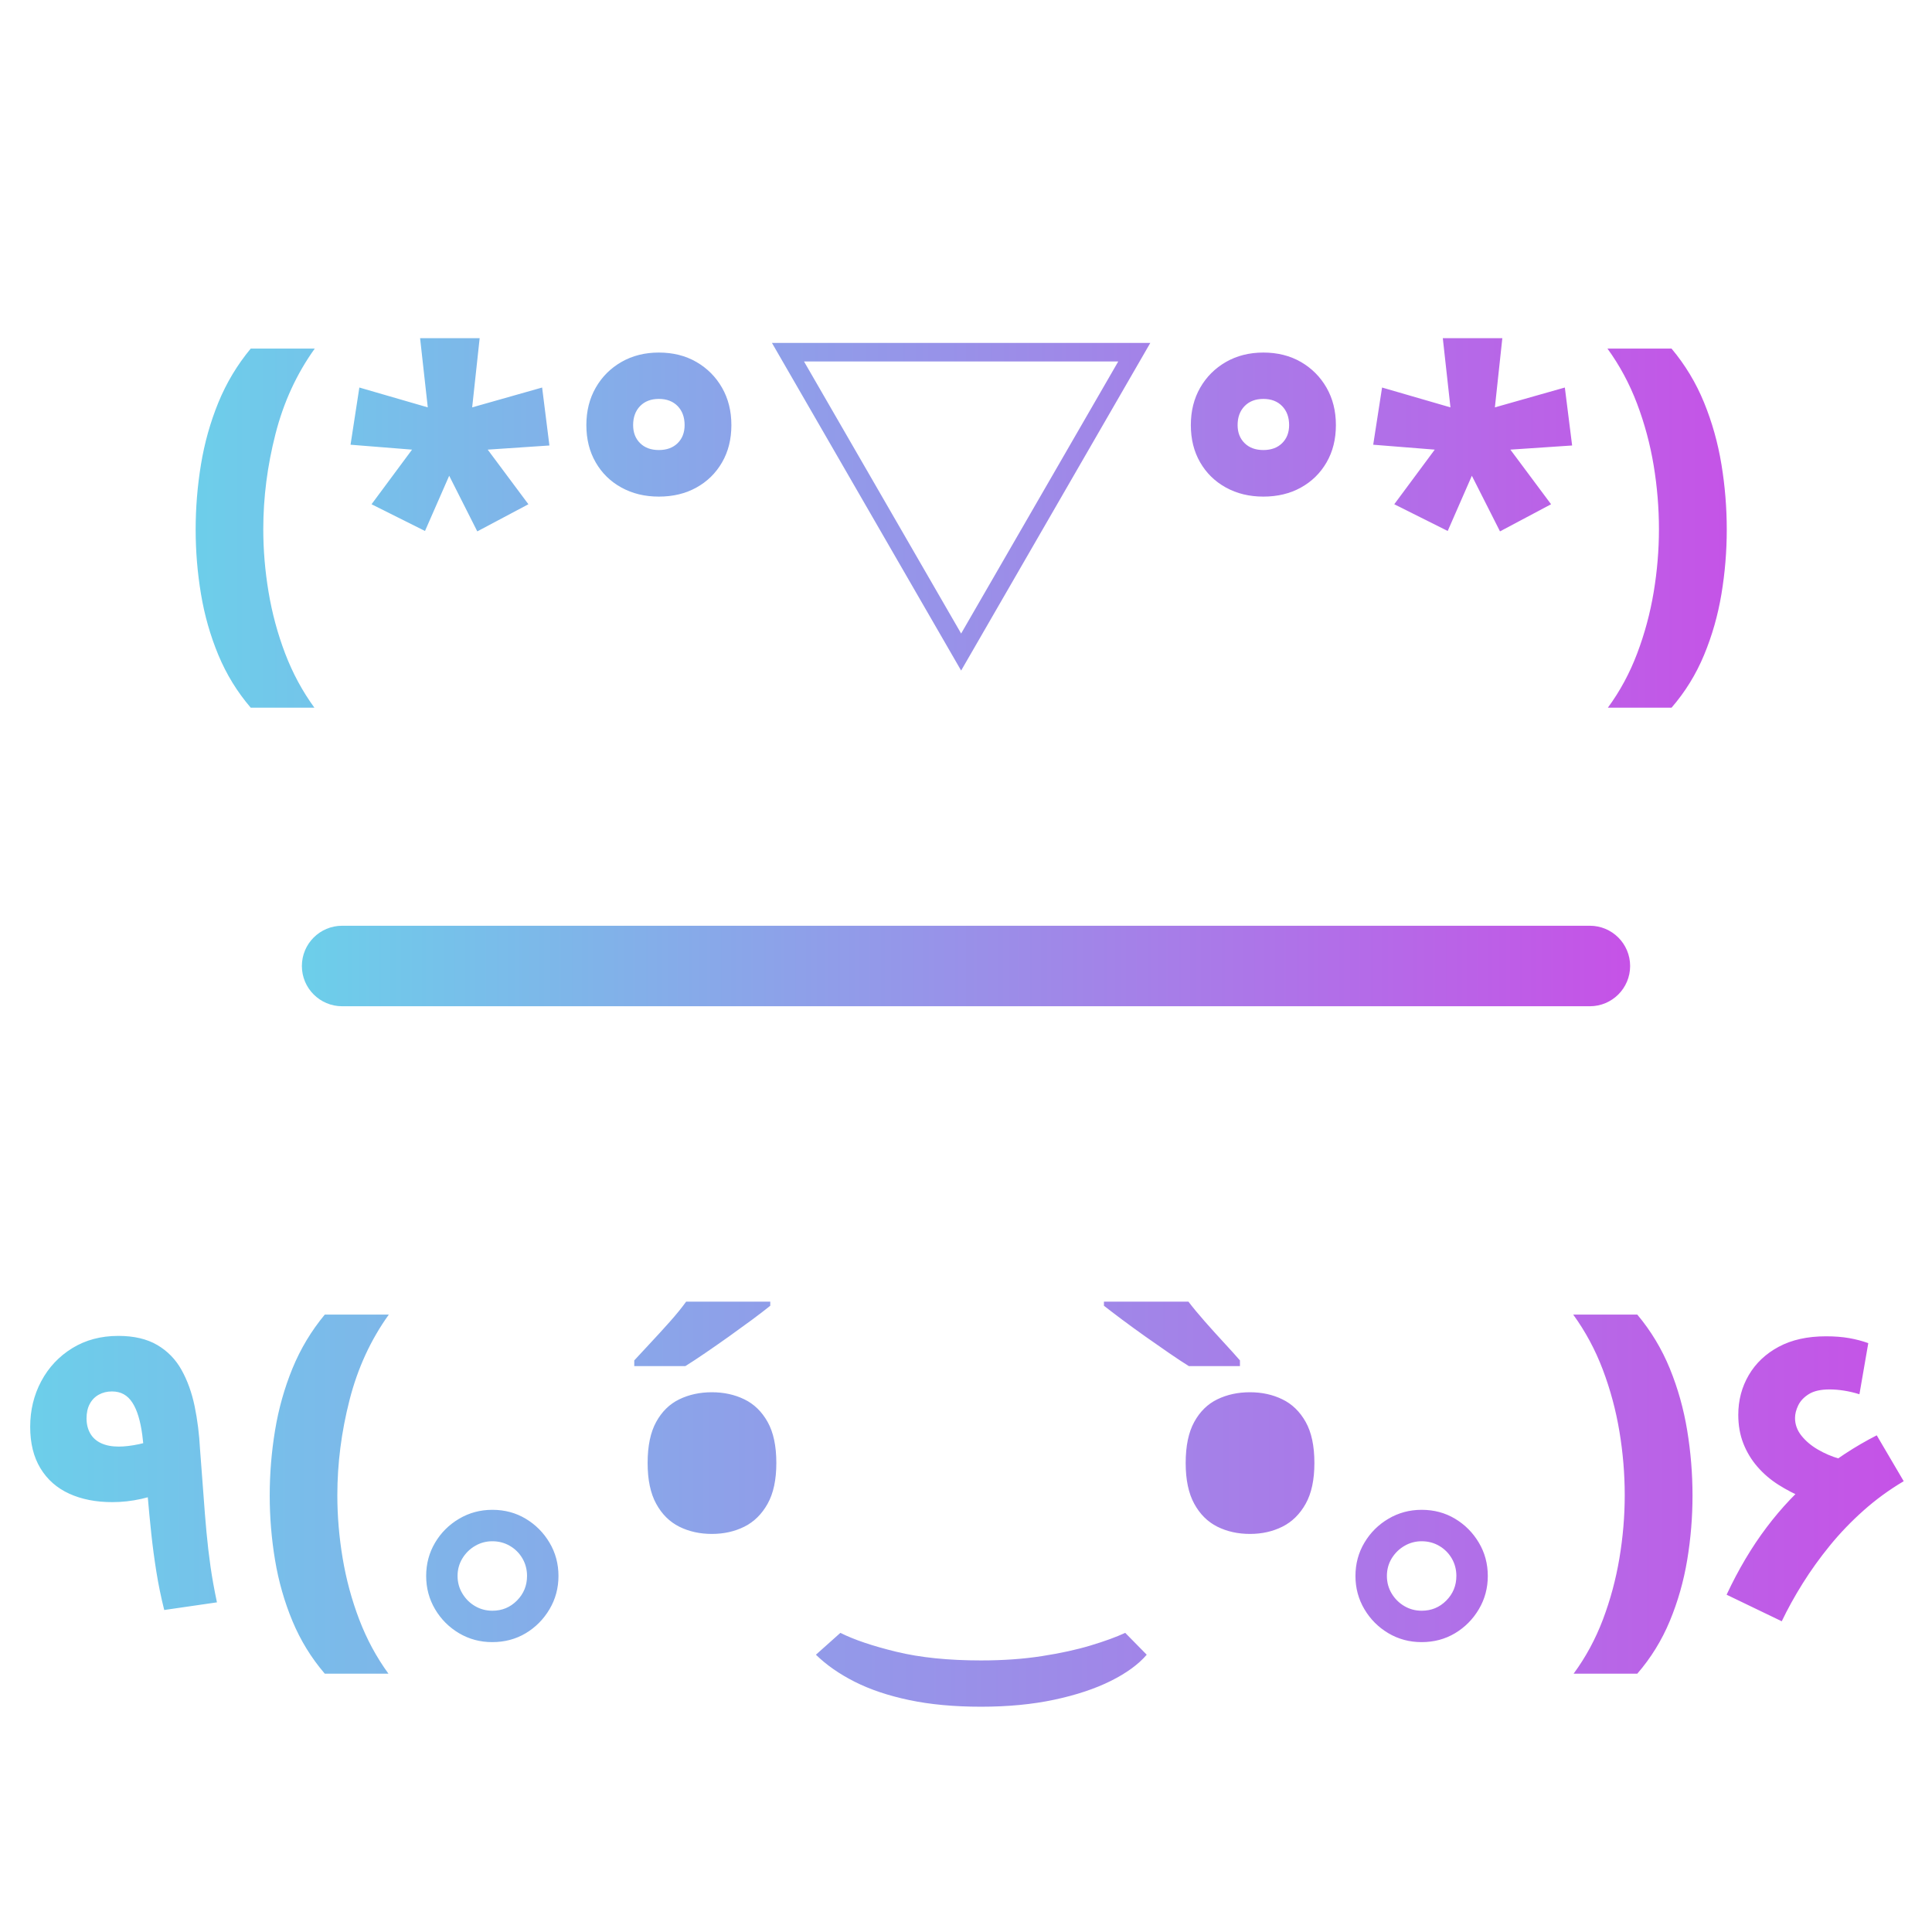
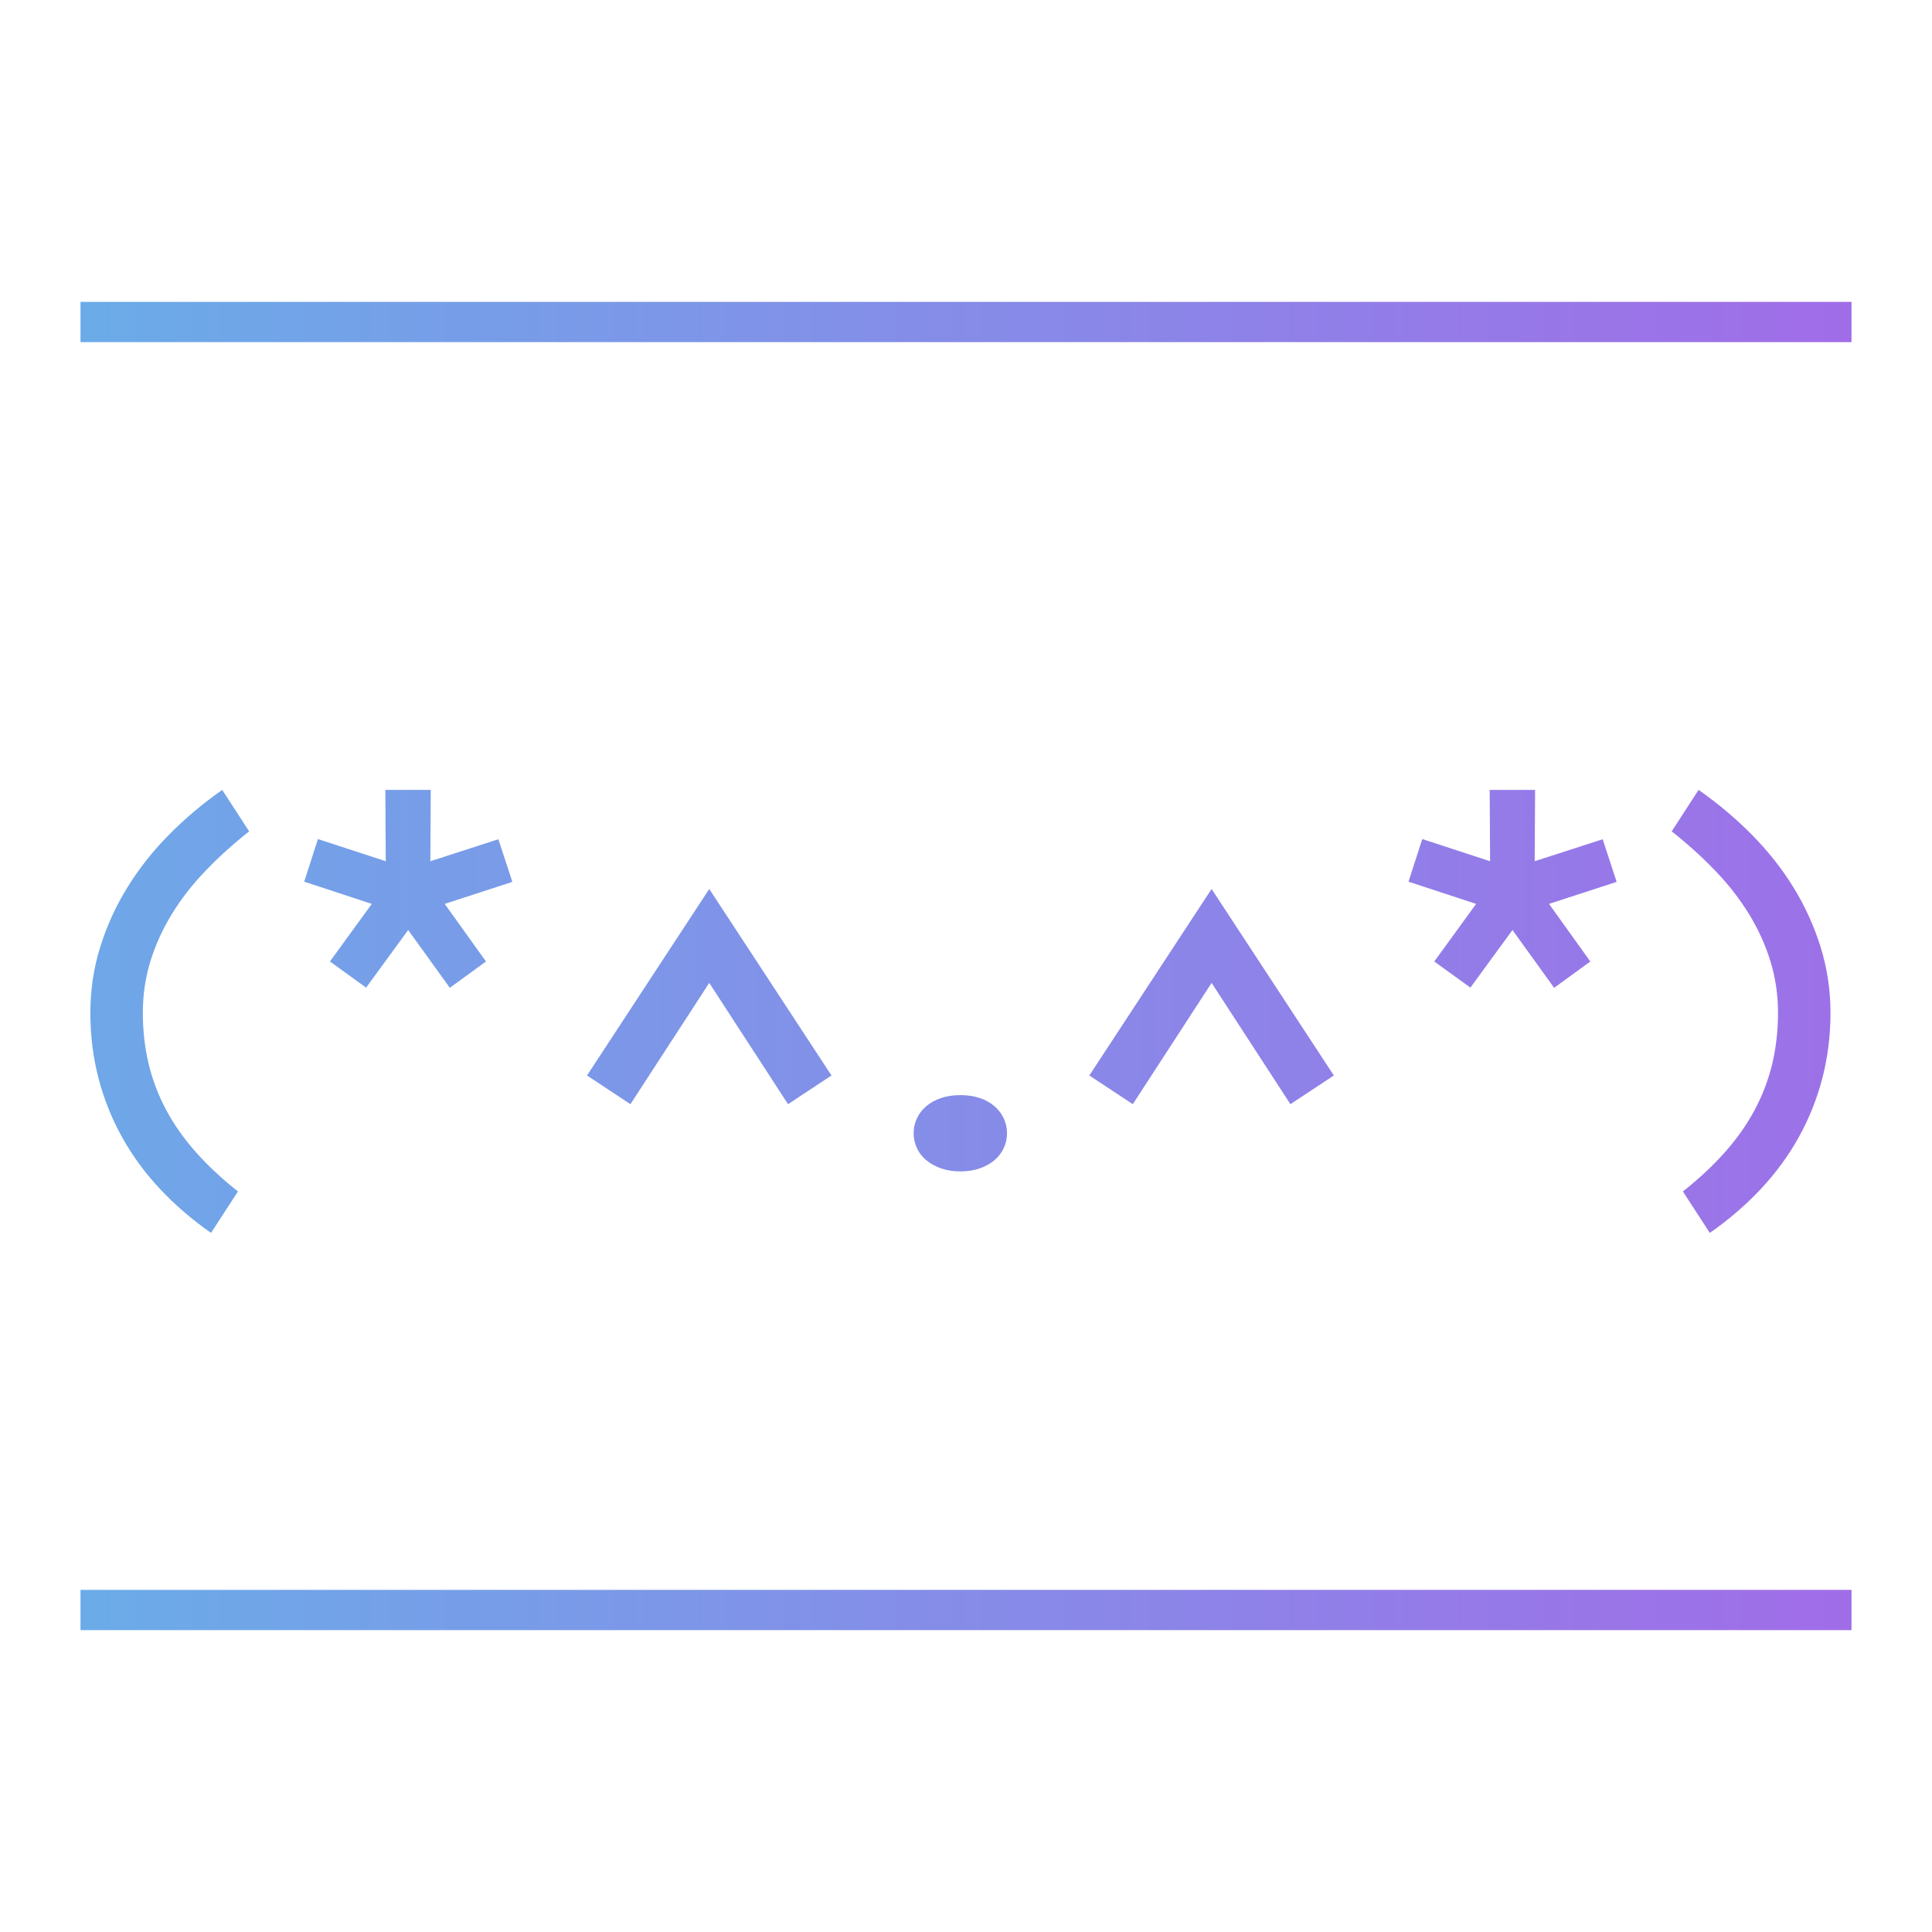
<svg xmlns="http://www.w3.org/2000/svg" fill="none" version="1.1" width="48" height="48" viewBox="0 0 48 48">
  <defs>
-     <linearGradient x1="43.5" y1="12" x2="4.5" y2="12" gradientUnits="userSpaceOnUse" id="master_svg0_4_30587">
-       <stop offset="0%" stop-color="#C652E7" stop-opacity="1" />
-       <stop offset="100%" stop-color="#6CCFEA" stop-opacity="1" />
-       <stop offset="100%" stop-color="#6ACCEA" stop-opacity="0" />
+     <linearGradient x1="0" y1="0.5" x2="1" y2="0.5" id="master_svg0_4_27030">
+       <stop offset="0%" stop-color="#6BABE8" stop-opacity="1" />
+       <stop offset="100%" stop-color="#A06DE8" stop-opacity="1" />
    </linearGradient>
-     <linearGradient x1="1" y1="0.5" x2="0" y2="0.5" id="master_svg1_4_30587">
-       <stop offset="0%" stop-color="#C652E7" stop-opacity="1" />
-       <stop offset="100%" stop-color="#6CCFEA" stop-opacity="1" />
-       <stop offset="100%" stop-color="#6ACCEA" stop-opacity="0" />
-     </linearGradient>
-     <linearGradient x1="47.5" y1="36" x2="0.5" y2="36" gradientUnits="userSpaceOnUse" id="master_svg2_4_30587">
-       <stop offset="0%" stop-color="#C652E7" stop-opacity="1" />
-       <stop offset="100%" stop-color="#6CCFEA" stop-opacity="1" />
-       <stop offset="100%" stop-color="#6ACCEA" stop-opacity="0" />
+     <linearGradient x1="47" y1="25.5" x2="1" y2="25.5" gradientUnits="userSpaceOnUse" id="master_svg1_4_28052">
+       <stop offset="0%" stop-color="#9E6FE8" stop-opacity="1" />
+       <stop offset="100%" stop-color="#6DA9E8" stop-opacity="1" />
    </linearGradient>
  </defs>
  <g>
    <g>
-       <path d="M4.861,13.158Q4.861,12.343,4.993,11.54Q5.125,10.736,5.425,10.001Q5.726,9.267,6.229,8.661L7.82,8.661Q7.146,9.599,6.844,10.783Q6.541,11.967,6.541,13.148Q6.541,13.925,6.673,14.713Q6.805,15.502,7.085,16.237Q7.366,16.972,7.811,17.582L6.229,17.582Q5.726,16.996,5.425,16.273Q5.125,15.551,4.993,14.757Q4.861,13.964,4.861,13.158ZM11.917,8.402L11.731,10.121L13.469,9.628L13.65,11.068L12.117,11.171L13.128,12.528L11.858,13.202L11.16,11.82L10.559,13.192L9.231,12.528L10.237,11.171L8.709,11.049L8.928,9.628L10.628,10.121L10.437,8.402L11.917,8.402ZM16.369,12.338Q15.847,12.338,15.439,12.113Q15.031,11.889,14.8,11.488Q14.568,11.088,14.568,10.561Q14.568,10.038,14.8,9.633Q15.031,9.228,15.439,8.993Q15.847,8.759,16.369,8.759Q16.897,8.759,17.302,8.993Q17.707,9.228,17.939,9.633Q18.171,10.038,18.171,10.561Q18.171,11.088,17.939,11.488Q17.707,11.889,17.302,12.113Q16.897,12.338,16.369,12.338ZM16.369,11.181Q16.662,11.181,16.836,11.01Q17.009,10.839,17.009,10.561Q17.009,10.268,16.836,10.089Q16.662,9.911,16.369,9.911Q16.076,9.911,15.903,10.089Q15.73,10.268,15.73,10.561Q15.73,10.839,15.903,11.01Q16.076,11.181,16.369,11.181ZM28.579,8.52L23.879,16.66L19.179,8.52L28.579,8.52ZM19.975,8.98L23.879,15.74L27.783,8.98L19.975,8.98ZM31.388,12.338Q30.866,12.338,30.458,12.113Q30.05,11.889,29.818,11.488Q29.586,11.088,29.586,10.561Q29.586,10.038,29.818,9.633Q30.05,9.228,30.458,8.993Q30.866,8.759,31.388,8.759Q31.915,8.759,32.321,8.993Q32.726,9.228,32.958,9.633Q33.19,10.038,33.19,10.561Q33.19,11.088,32.958,11.488Q32.726,11.889,32.321,12.113Q31.915,12.338,31.388,12.338ZM31.388,11.181Q31.681,11.181,31.854,11.01Q32.028,10.839,32.028,10.561Q32.028,10.268,31.854,10.089Q31.681,9.911,31.388,9.911Q31.095,9.911,30.922,10.089Q30.748,10.268,30.748,10.561Q30.748,10.839,30.922,11.01Q31.095,11.181,31.388,11.181ZM37.325,8.402L37.14,10.121L38.878,9.628L39.059,11.068L37.525,11.171L38.536,12.528L37.267,13.202L36.568,11.82L35.968,13.192L34.64,12.528L35.646,11.171L34.117,11.049L34.337,9.628L36.036,10.121L35.846,8.402L37.325,8.402ZM42.901,13.158Q42.901,13.964,42.769,14.757Q42.637,15.551,42.337,16.273Q42.037,16.996,41.529,17.582L39.947,17.582Q40.396,16.972,40.674,16.237Q40.953,15.502,41.085,14.713Q41.216,13.925,41.216,13.148Q41.216,12.357,41.085,11.564Q40.953,10.771,40.672,10.028Q40.391,9.286,39.937,8.661L41.529,8.661Q42.037,9.267,42.337,10.001Q42.637,10.736,42.769,11.54Q42.901,12.343,42.901,13.158Z" fill="url(#master_svg0_4_30587)" fill-opacity="1" />
-     </g>
-     <g>
-       <rect x="7.5" y="23" width="33" height="2" rx="1" fill="url(#master_svg1_4_30587)" fill-opacity="1" />
-     </g>
-     <g>
-       <path d="M4.08,40Q3.96,39.52,3.885,39.05Q3.81,38.58,3.76,38.115Q3.71,37.65,3.67,37.18Q3.63,36.71,3.59,36.23Q3.57,35.91,3.535,35.65Q3.5,35.39,3.44,35.19Q3.38,34.99,3.29,34.85Q3.2,34.71,3.075,34.64Q2.95,34.57,2.78,34.57Q2.6,34.57,2.455,34.65Q2.31,34.73,2.23,34.88Q2.15,35.03,2.15,35.24Q2.15,35.45,2.24,35.61Q2.33,35.77,2.51,35.855Q2.69,35.94,2.95,35.94Q3.17,35.94,3.455,35.88Q3.74,35.82,4.04,35.69L4.24,37Q3.87,37.16,3.51,37.24Q3.15,37.32,2.79,37.32Q2.18,37.32,1.72,37.11Q1.26,36.9,1.005,36.48Q0.75,36.06,0.75,35.45Q0.75,34.83,1.025,34.315Q1.3,33.8,1.795,33.495Q2.29,33.19,2.94,33.19Q3.52,33.19,3.905,33.415Q4.29,33.64,4.51,34.035Q4.73,34.43,4.835,34.935Q4.94,35.44,4.97,36.01Q5.02,36.64,5.055,37.135Q5.09,37.63,5.13,38.065Q5.17,38.5,5.23,38.92Q5.29,39.34,5.39,39.81L4.08,40ZM6.701,37.158Q6.701,36.343,6.833,35.54Q6.965,34.736,7.265,34.001Q7.566,33.267,8.069,32.661L9.66,32.661Q8.986,33.599,8.684,34.783Q8.381,35.967,8.381,37.148Q8.381,37.925,8.513,38.713Q8.645,39.502,8.925,40.237Q9.206,40.972,9.651,41.582L8.069,41.582Q7.566,40.996,7.265,40.273Q6.965,39.551,6.833,38.757Q6.701,37.964,6.701,37.158ZM12.232,37.511Q12.693,37.511,13.062,37.733Q13.431,37.954,13.653,38.328Q13.875,38.701,13.875,39.155Q13.875,39.605,13.653,39.98Q13.431,40.355,13.062,40.577Q12.692,40.798,12.229,40.798Q11.779,40.798,11.405,40.577Q11.031,40.355,10.809,39.98Q10.588,39.605,10.588,39.155Q10.588,38.701,10.809,38.328Q11.031,37.954,11.406,37.733Q11.781,37.511,12.232,37.511ZM12.235,40.018Q12.594,40.018,12.844,39.765Q13.094,39.513,13.094,39.153Q13.094,38.916,12.98,38.719Q12.865,38.522,12.668,38.407Q12.471,38.292,12.232,38.292Q12.001,38.292,11.804,38.407Q11.607,38.522,11.488,38.718Q11.368,38.915,11.368,39.154Q11.368,39.393,11.488,39.591Q11.607,39.789,11.802,39.903Q11.997,40.018,12.235,40.018ZM16.09,36.348Q16.09,35.713,16.303,35.327Q16.515,34.941,16.876,34.766Q17.238,34.59,17.687,34.59Q18.131,34.59,18.493,34.766Q18.854,34.941,19.071,35.327Q19.288,35.713,19.288,36.348Q19.288,36.973,19.071,37.361Q18.854,37.749,18.493,37.93Q18.131,38.11,17.687,38.11Q17.238,38.11,16.876,37.93Q16.515,37.749,16.303,37.361Q16.09,36.973,16.09,36.348ZM19.137,32.339L19.137,32.441Q18.961,32.583,18.688,32.786Q18.414,32.988,18.109,33.206Q17.804,33.423,17.518,33.618Q17.233,33.813,17.028,33.94L15.758,33.94L15.758,33.799Q15.929,33.613,16.168,33.357Q16.408,33.101,16.647,32.832Q16.886,32.563,17.047,32.339L19.137,32.339ZM24.374,42.403Q23.376,42.403,22.595,42.239Q21.814,42.075,21.237,41.784Q20.661,41.493,20.271,41.111L20.879,40.568Q21.389,40.824,22.271,41.038Q23.153,41.253,24.374,41.253Q25.197,41.253,25.883,41.146Q26.569,41.04,27.094,40.882Q27.619,40.724,27.956,40.568L28.49,41.111Q28.183,41.47,27.596,41.763Q27.009,42.055,26.193,42.229Q25.376,42.403,24.374,42.403ZM29.458,36.348Q29.458,35.713,29.671,35.327Q29.883,34.941,30.244,34.766Q30.606,34.59,31.055,34.59Q31.499,34.59,31.86,34.766Q32.222,34.941,32.439,35.327Q32.656,35.713,32.656,36.348Q32.656,36.973,32.439,37.361Q32.222,37.749,31.86,37.93Q31.499,38.11,31.055,38.11Q30.606,38.11,30.244,37.93Q29.883,37.749,29.671,37.361Q29.458,36.973,29.458,36.348ZM29.526,32.339Q29.697,32.563,29.934,32.832Q30.171,33.101,30.408,33.357Q30.645,33.613,30.806,33.799L30.806,33.94L29.536,33.94Q29.331,33.813,29.048,33.618Q28.765,33.423,28.457,33.206Q28.15,32.988,27.879,32.786Q27.608,32.583,27.427,32.441L27.427,32.339L29.526,32.339ZM35.32,37.511Q35.782,37.511,36.151,37.733Q36.52,37.954,36.742,38.328Q36.964,38.701,36.964,39.155Q36.964,39.605,36.742,39.98Q36.52,40.355,36.15,40.577Q35.781,40.798,35.318,40.798Q34.868,40.798,34.494,40.577Q34.12,40.355,33.898,39.98Q33.676,39.605,33.676,39.155Q33.676,38.701,33.898,38.328Q34.12,37.954,34.495,37.733Q34.87,37.511,35.32,37.511ZM35.323,40.018Q35.683,40.018,35.933,39.765Q36.183,39.513,36.183,39.153Q36.183,38.916,36.069,38.719Q35.954,38.522,35.757,38.407Q35.56,38.292,35.321,38.292Q35.09,38.292,34.893,38.407Q34.696,38.522,34.576,38.718Q34.457,38.915,34.457,39.154Q34.457,39.393,34.576,39.591Q34.696,39.789,34.891,39.903Q35.086,40.018,35.323,40.018ZM42.05,37.158Q42.05,37.964,41.918,38.757Q41.786,39.551,41.486,40.273Q41.186,40.996,40.678,41.582L39.096,41.582Q39.545,40.972,39.824,40.237Q40.102,39.502,40.234,38.713Q40.366,37.925,40.366,37.148Q40.366,36.357,40.234,35.564Q40.102,34.771,39.821,34.028Q39.54,33.286,39.086,32.661L40.678,32.661Q41.186,33.267,41.486,34.001Q41.786,34.736,41.918,35.54Q42.05,36.343,42.05,37.158ZM44.267,40.28L42.897,39.62Q43.337,38.68,43.892,37.945Q44.447,37.21,45.127,36.645Q45.807,36.08,46.627,35.66L47.297,36.8Q46.757,37.12,46.297,37.53Q45.837,37.94,45.462,38.4Q45.087,38.86,44.787,39.34Q44.487,39.82,44.267,40.28ZM44.827,37.22Q44.487,37.08,44.187,36.89Q43.887,36.7,43.662,36.44Q43.437,36.18,43.312,35.86Q43.187,35.54,43.187,35.15Q43.187,34.61,43.447,34.165Q43.707,33.72,44.192,33.46Q44.677,33.2,45.367,33.2Q45.687,33.2,45.942,33.245Q46.197,33.29,46.417,33.37L46.197,34.64Q46.007,34.58,45.817,34.55Q45.627,34.52,45.457,34.52Q45.127,34.52,44.942,34.635Q44.757,34.75,44.677,34.915Q44.597,35.08,44.597,35.23Q44.597,35.47,44.757,35.67Q44.917,35.87,45.167,36.015Q45.417,36.16,45.692,36.24Q45.967,36.32,46.207,36.32L44.827,37.22Z" fill="url(#master_svg2_4_30587)" fill-opacity="1" />
+       <path d="M46,7.5L2,7.5L2,8.5L46,8.5L46,7.5ZM46,39.5L2,39.5L2,40.5L46,40.5L46,39.5Z" fill-rule="evenodd" fill="url(#master_svg0_4_27030)" fill-opacity="1" />
+       <g>
+         <path d="M2.245,25.162Q2.245,24.317,2.489,23.531Q2.733,22.745,3.168,22.042Q3.603,21.339,4.206,20.731Q4.809,20.123,5.521,19.625L6.19,20.655Q5.59,21.129,5.102,21.639Q4.613,22.149,4.269,22.711Q3.925,23.272,3.737,23.883Q3.549,24.493,3.549,25.162Q3.549,25.831,3.693,26.432Q3.837,27.032,4.13,27.579Q4.423,28.126,4.867,28.626Q5.312,29.127,5.912,29.601L5.243,30.631Q4.53,30.133,3.971,29.535Q3.412,28.937,3.029,28.246Q2.646,27.555,2.445,26.781Q2.245,26.007,2.245,25.162ZM8.197,23.888L9.237,22.457L7.558,21.905L7.899,20.846L9.584,21.397L9.574,19.625L10.702,19.625L10.692,21.397L12.382,20.851L12.729,21.91L11.049,22.457L12.074,23.888L11.176,24.542L10.141,23.106L9.096,24.537L8.197,23.888ZM17.621,22.086L20.658,26.72L19.579,27.433L17.621,24.42L15.663,27.433L14.584,26.72L17.621,22.086ZM22.699,28.155Q22.699,27.96,22.78,27.787Q22.86,27.613,23.012,27.484Q23.163,27.354,23.378,27.281Q23.593,27.208,23.861,27.208Q24.13,27.208,24.345,27.281Q24.56,27.354,24.708,27.484Q24.857,27.613,24.938,27.787Q25.019,27.96,25.019,28.155Q25.019,28.351,24.938,28.524Q24.857,28.697,24.708,28.824Q24.56,28.951,24.345,29.027Q24.13,29.103,23.861,29.103Q23.593,29.103,23.378,29.027Q23.163,28.951,23.012,28.824Q22.86,28.697,22.78,28.524Q22.699,28.351,22.699,28.155ZM30.102,22.086L33.139,26.72L32.06,27.433L30.102,24.42L28.144,27.433L27.064,26.72L30.102,22.086ZM35.634,23.888L36.674,22.457L34.994,21.905L35.336,20.846L37.021,21.397L37.011,19.625L38.139,19.625L38.129,21.397L39.818,20.851L40.165,21.91L38.485,22.457L39.511,23.888L38.612,24.542L37.577,23.106L36.532,24.537L35.634,23.888ZM45.478,25.162Q45.478,24.317,45.233,23.531Q44.989,22.745,44.555,22.042Q44.12,21.339,43.517,20.731Q42.914,20.123,42.201,19.625L41.533,20.655Q42.133,21.129,42.621,21.639Q43.11,22.149,43.454,22.711Q43.798,23.272,43.986,23.883Q44.174,24.493,44.174,25.162Q44.174,25.831,44.03,26.432Q43.886,27.032,43.593,27.579Q43.3,28.126,42.856,28.626Q42.411,29.127,41.811,29.601L42.48,30.631Q43.193,30.133,43.752,29.535Q44.311,28.937,44.694,28.246Q45.077,27.555,45.277,26.781Q45.478,26.007,45.478,25.162Z" fill="url(#master_svg1_4_28052)" fill-opacity="1" />
+       </g>
    </g>
  </g>
</svg>
